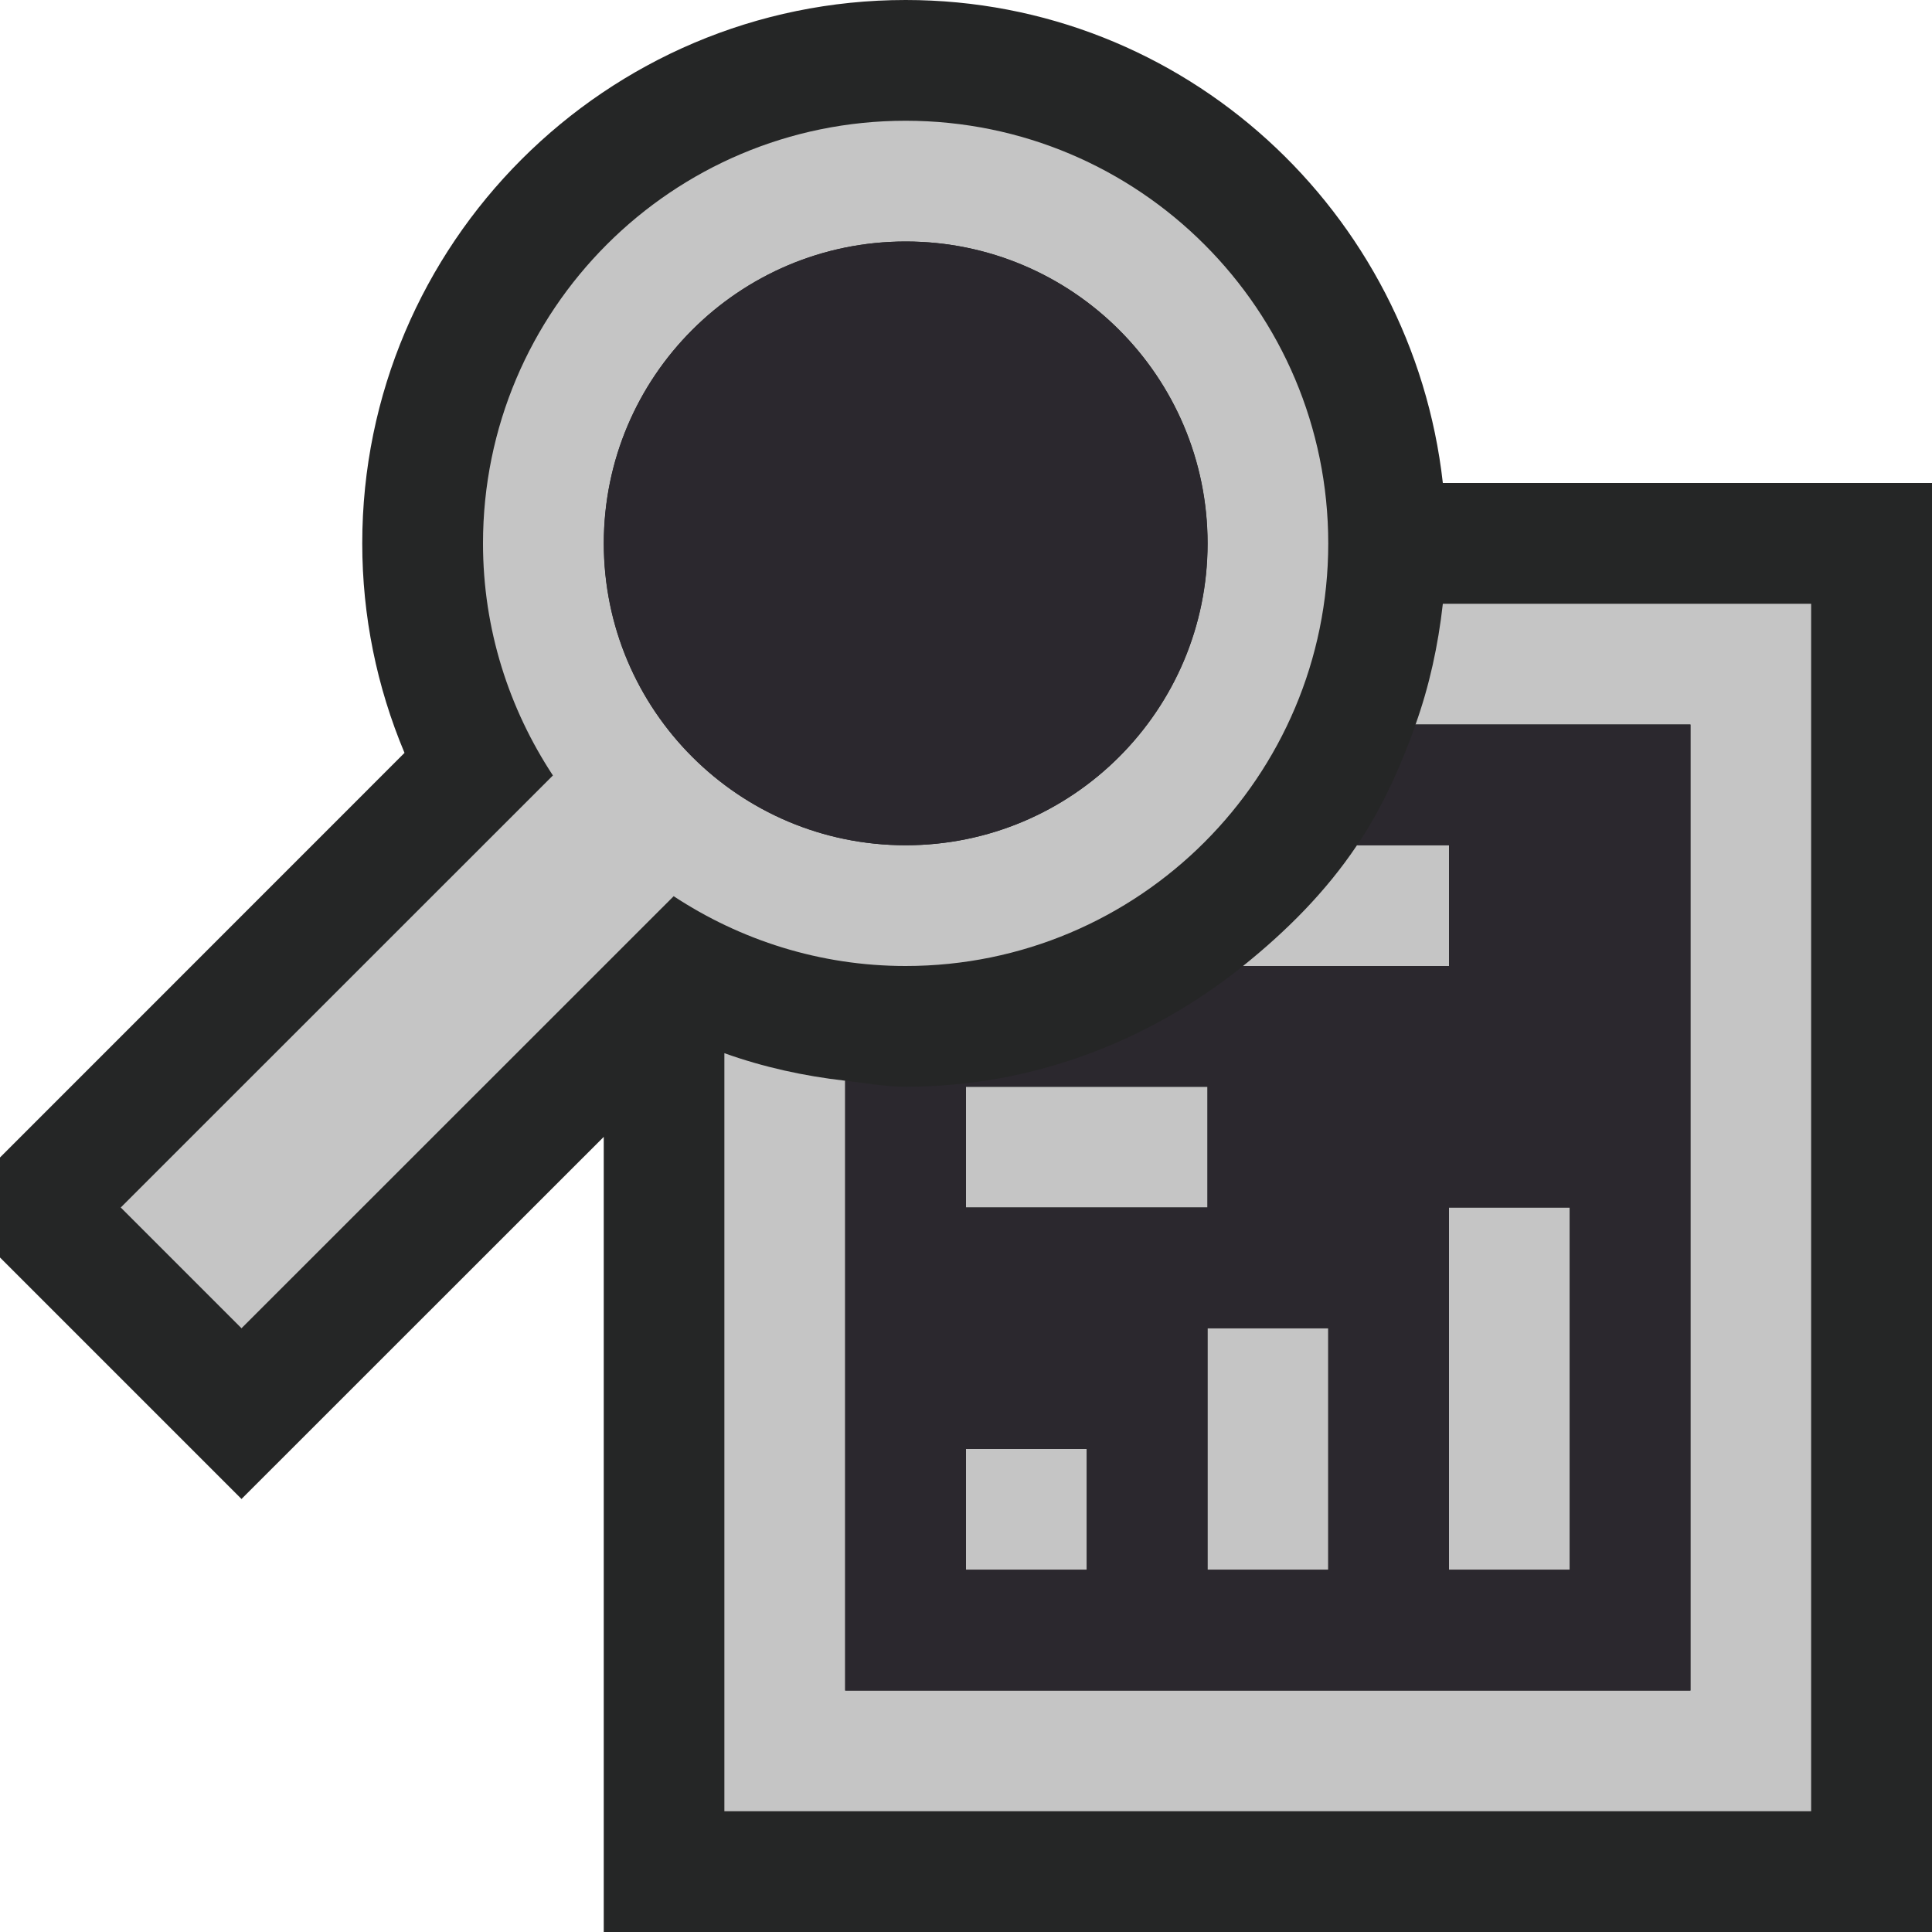
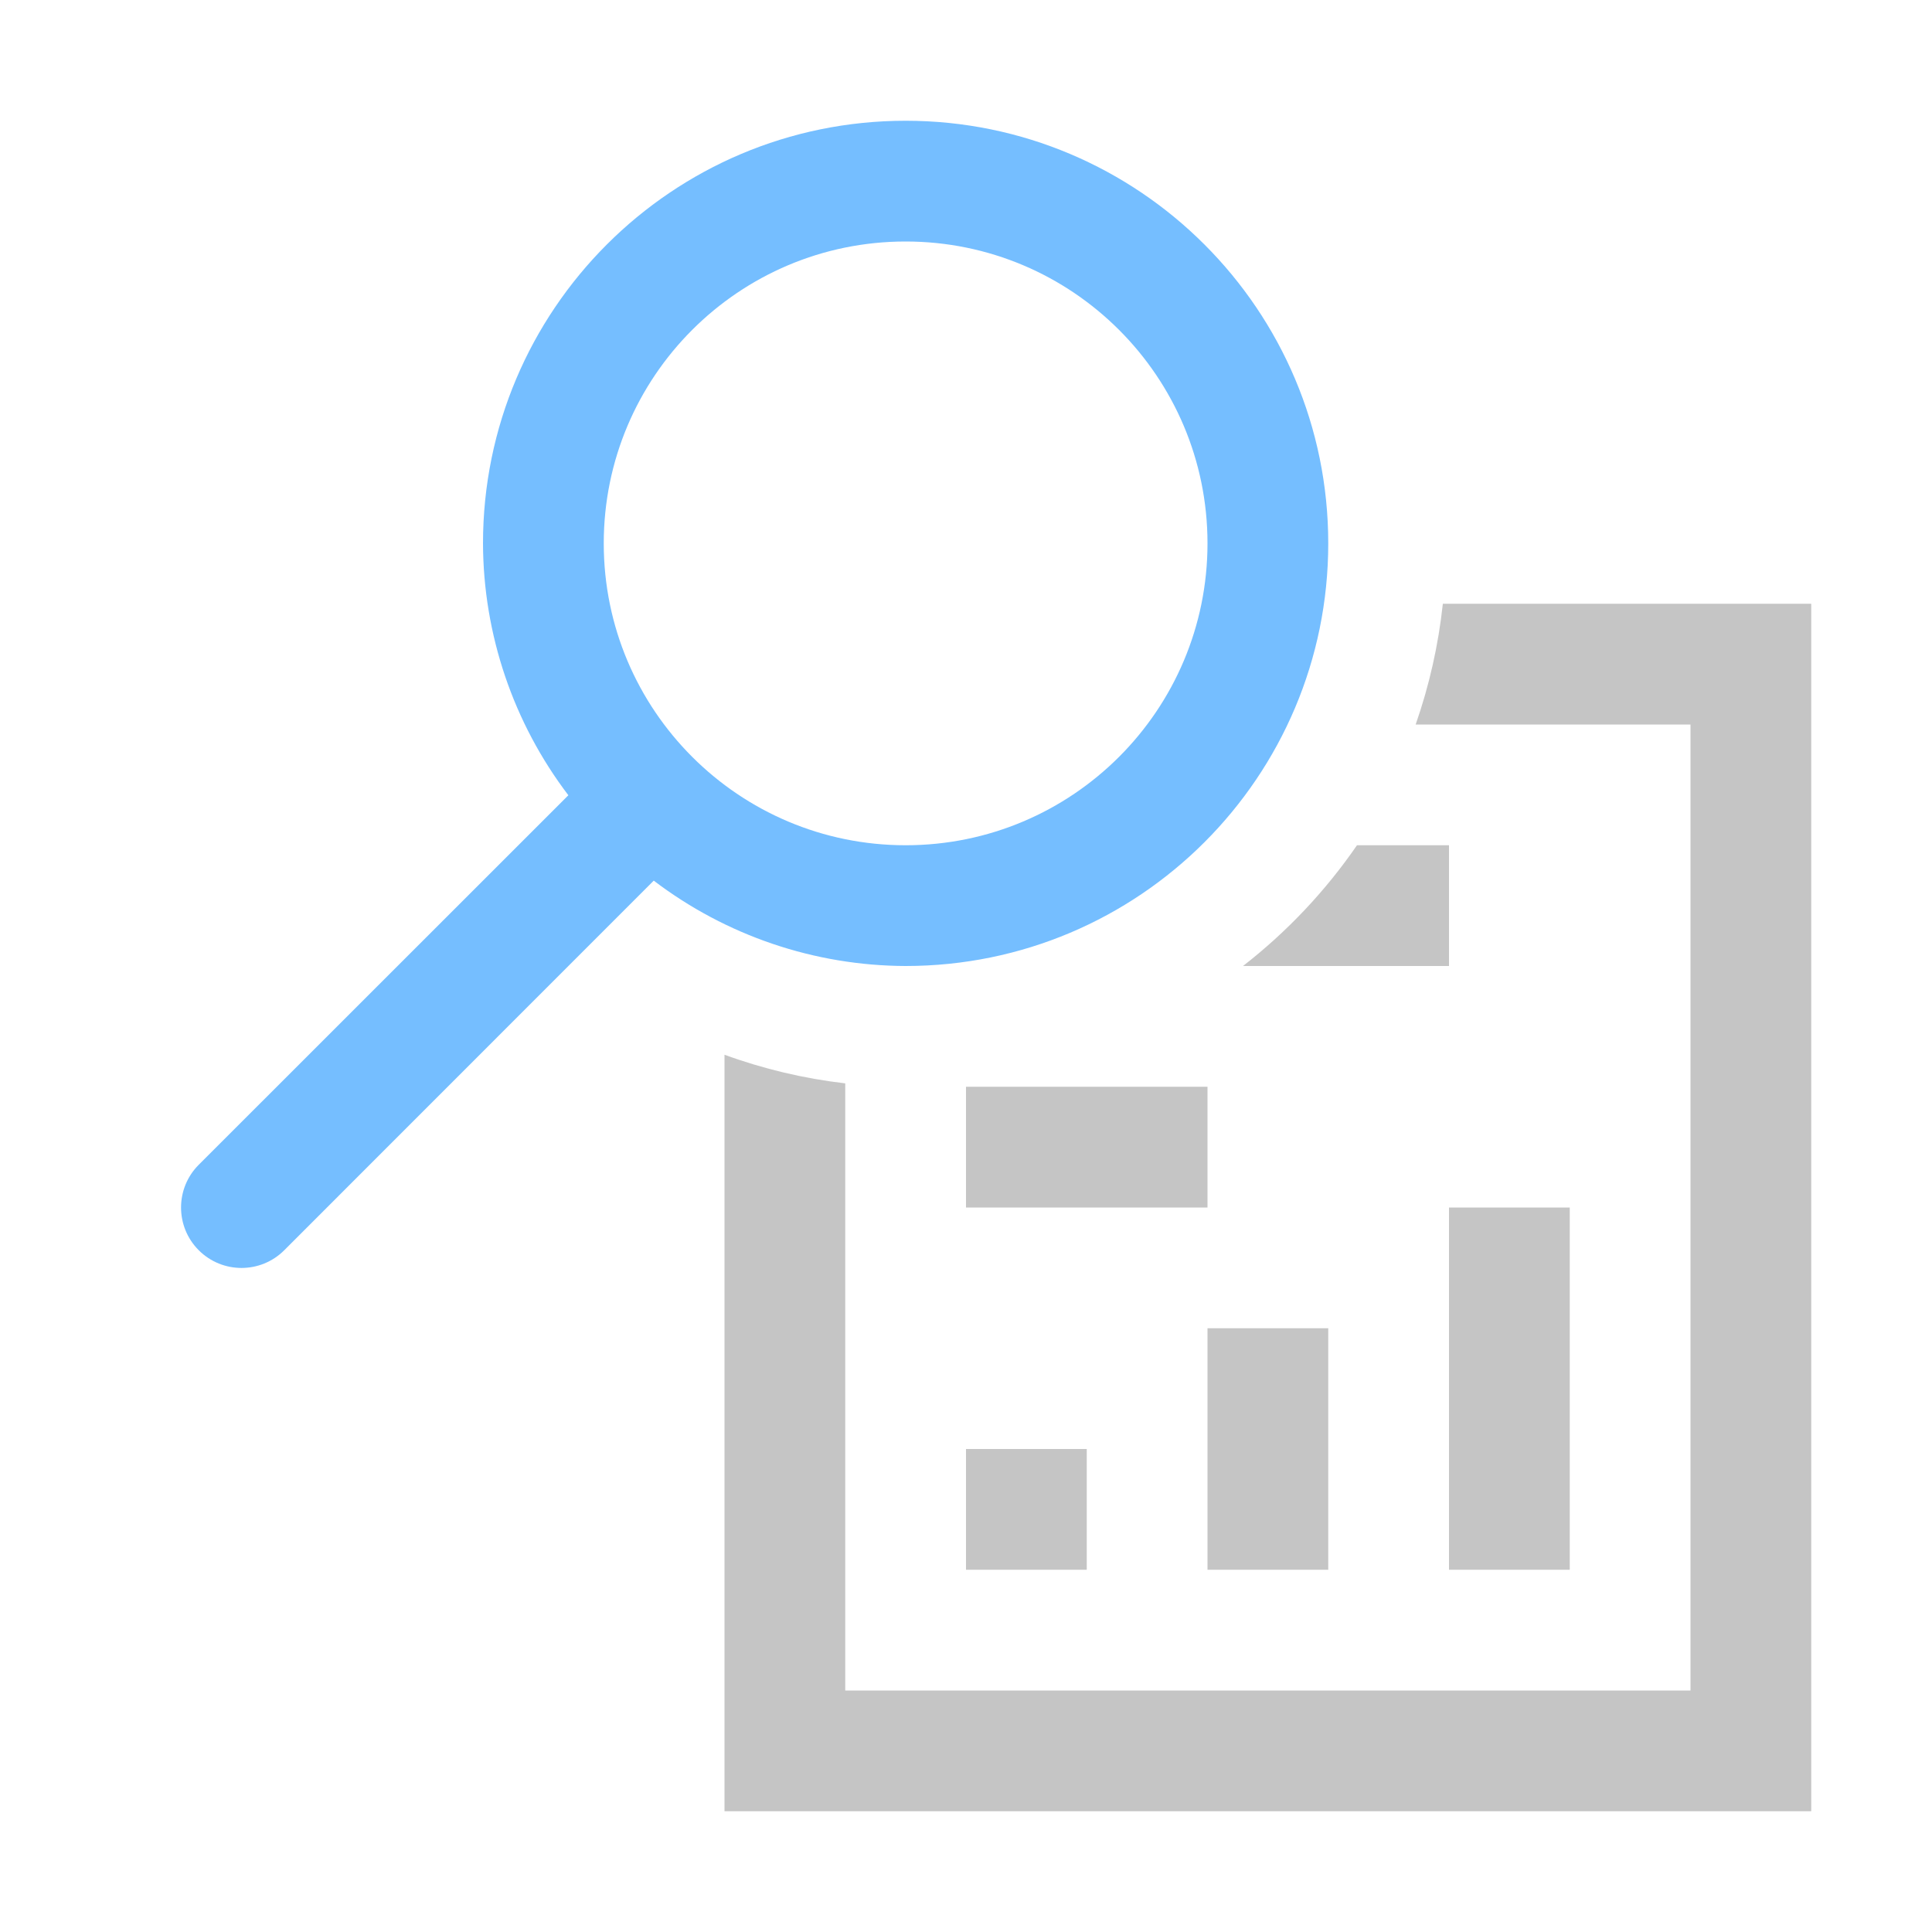
- <svg xmlns="http://www.w3.org/2000/svg" width="16" height="16" viewBox="0.414 0 16 16" enable-background="new 0.414 0 16 16">
-   <path fill="#252626" d="M12.363 4c-.252-2.244-2.139-4-4.449-4-2.481 0-4.5 2.019-4.5 4.5 0 .6.12 1.188.35 1.735l-3.764 3.765 2.414 2.414 3-2.999v6.585h11v-12h-4.051z" />
-   <rect x="12.414" y="10" fill="#C5C5C5" width="1" height="3" />
-   <rect x="10.414" y="11" fill="#C5C5C5" width="1" height="2" />
-   <rect x="8.414" y="12" fill="#C5C5C5" width="1" height="1" />
-   <rect x="8.414" y="9" fill="#C5C5C5" width="2" height="1" />
-   <path fill="#C5C5C5" d="M12.363 5c-.039.347-.112.681-.226 1h2.276v8h-7v-5.05c-.342-.039-.676-.112-1-.228v6.278h9v-10h-3.05z" />
-   <path fill="#C5C5C5" d="M10.708 8h1.706v-1h-.762c-.257.384-.585.712-.944 1z" />
-   <path fill="#C5C5C5" d="M11.414 4.5c0-1.933-1.567-3.5-3.5-3.5s-3.5 1.567-3.5 3.5c0 .711.215 1.369.579 1.922l-3.579 3.578 1 1 3.579-3.578c.552.363 1.211.578 1.921.578 1.933 0 3.5-1.567 3.5-3.5zm-5.999 0c0-1.381 1.119-2.5 2.5-2.5s2.5 1.119 2.5 2.5-1.12 2.5-2.5 2.5-2.5-1.119-2.5-2.5z" />
-   <path fill="#2B282E" d="M12.138 6c-.126.354-.279.693-.485 1h.762v1h-1.706c-.771.616-1.734 1-2.795 1-.169 0-.333-.031-.5-.05v5.05h7v-8h-2.276zm-3.724 3h2v1h-2v-1zm1 4h-1v-1h1v1zm2 0h-1v-2h1v2zm2 0h-1v-3h1v3z" />
-   <circle fill="#2B282E" cx="7.914" cy="4.5" r="2.5" />
+ <svg xmlns="http://www.w3.org/2000/svg" viewBox="0 0 16 16">
+   <defs>
+     <style>.icon-canvas-transparent,.icon-vs-out{fill:#252526;}.icon-canvas-transparent{opacity:0;}.icon-vs-bg{fill:#c5c5c5;}.icon-vs-action-blue{fill:#75beff;}</style>
+   </defs>
+   <g id="canvas">
+     <path class="icon-canvas-transparent" d="M16,0V16H0V0Z" />
+   </g>
+   <g id="outline" style="display: none;">
+     <path class="icon-vs-out" d="M16,4V16H5V9.121l-1.939,1.94A1.5,1.5,0,0,1,.939,8.939L3.446,6.433A4.4,4.4,0,0,1,3,4.5,4.488,4.488,0,0,1,11.949,4Z" style="display: none;" />
+   </g>
+   <g id="iconBg">
+     <path class="icon-vs-bg" d="M12,10h1v3H12Zm0-3h-.762a4.5,4.5,0,0,1-.944,1H12Zm-2,6h1V11H10Zm2-8h-.051a4.485,4.485,0,0,1-.225,1H14v8H7V8.972a4.4,4.4,0,0,1-1-.237V15h9V5ZM9,12H8v1H9Zm1-3H8v1h2Z" />
+   </g>
+   <g id="colorAction">
+     <path class="icon-vs-action-blue" d="M7.5,1A3.5,3.5,0,0,0,4,4.5a3.463,3.463,0,0,0,.707,2.086L1.646,9.646a.5.5,0,0,0,.708.708l3.06-3.061A3.463,3.463,0,0,0,7.5,8a3.5,3.5,0,0,0,0-7Zm0,6A2.5,2.5,0,1,1,10,4.5,2.5,2.5,0,0,1,7.5,7Z" />
+   </g>
</svg>
